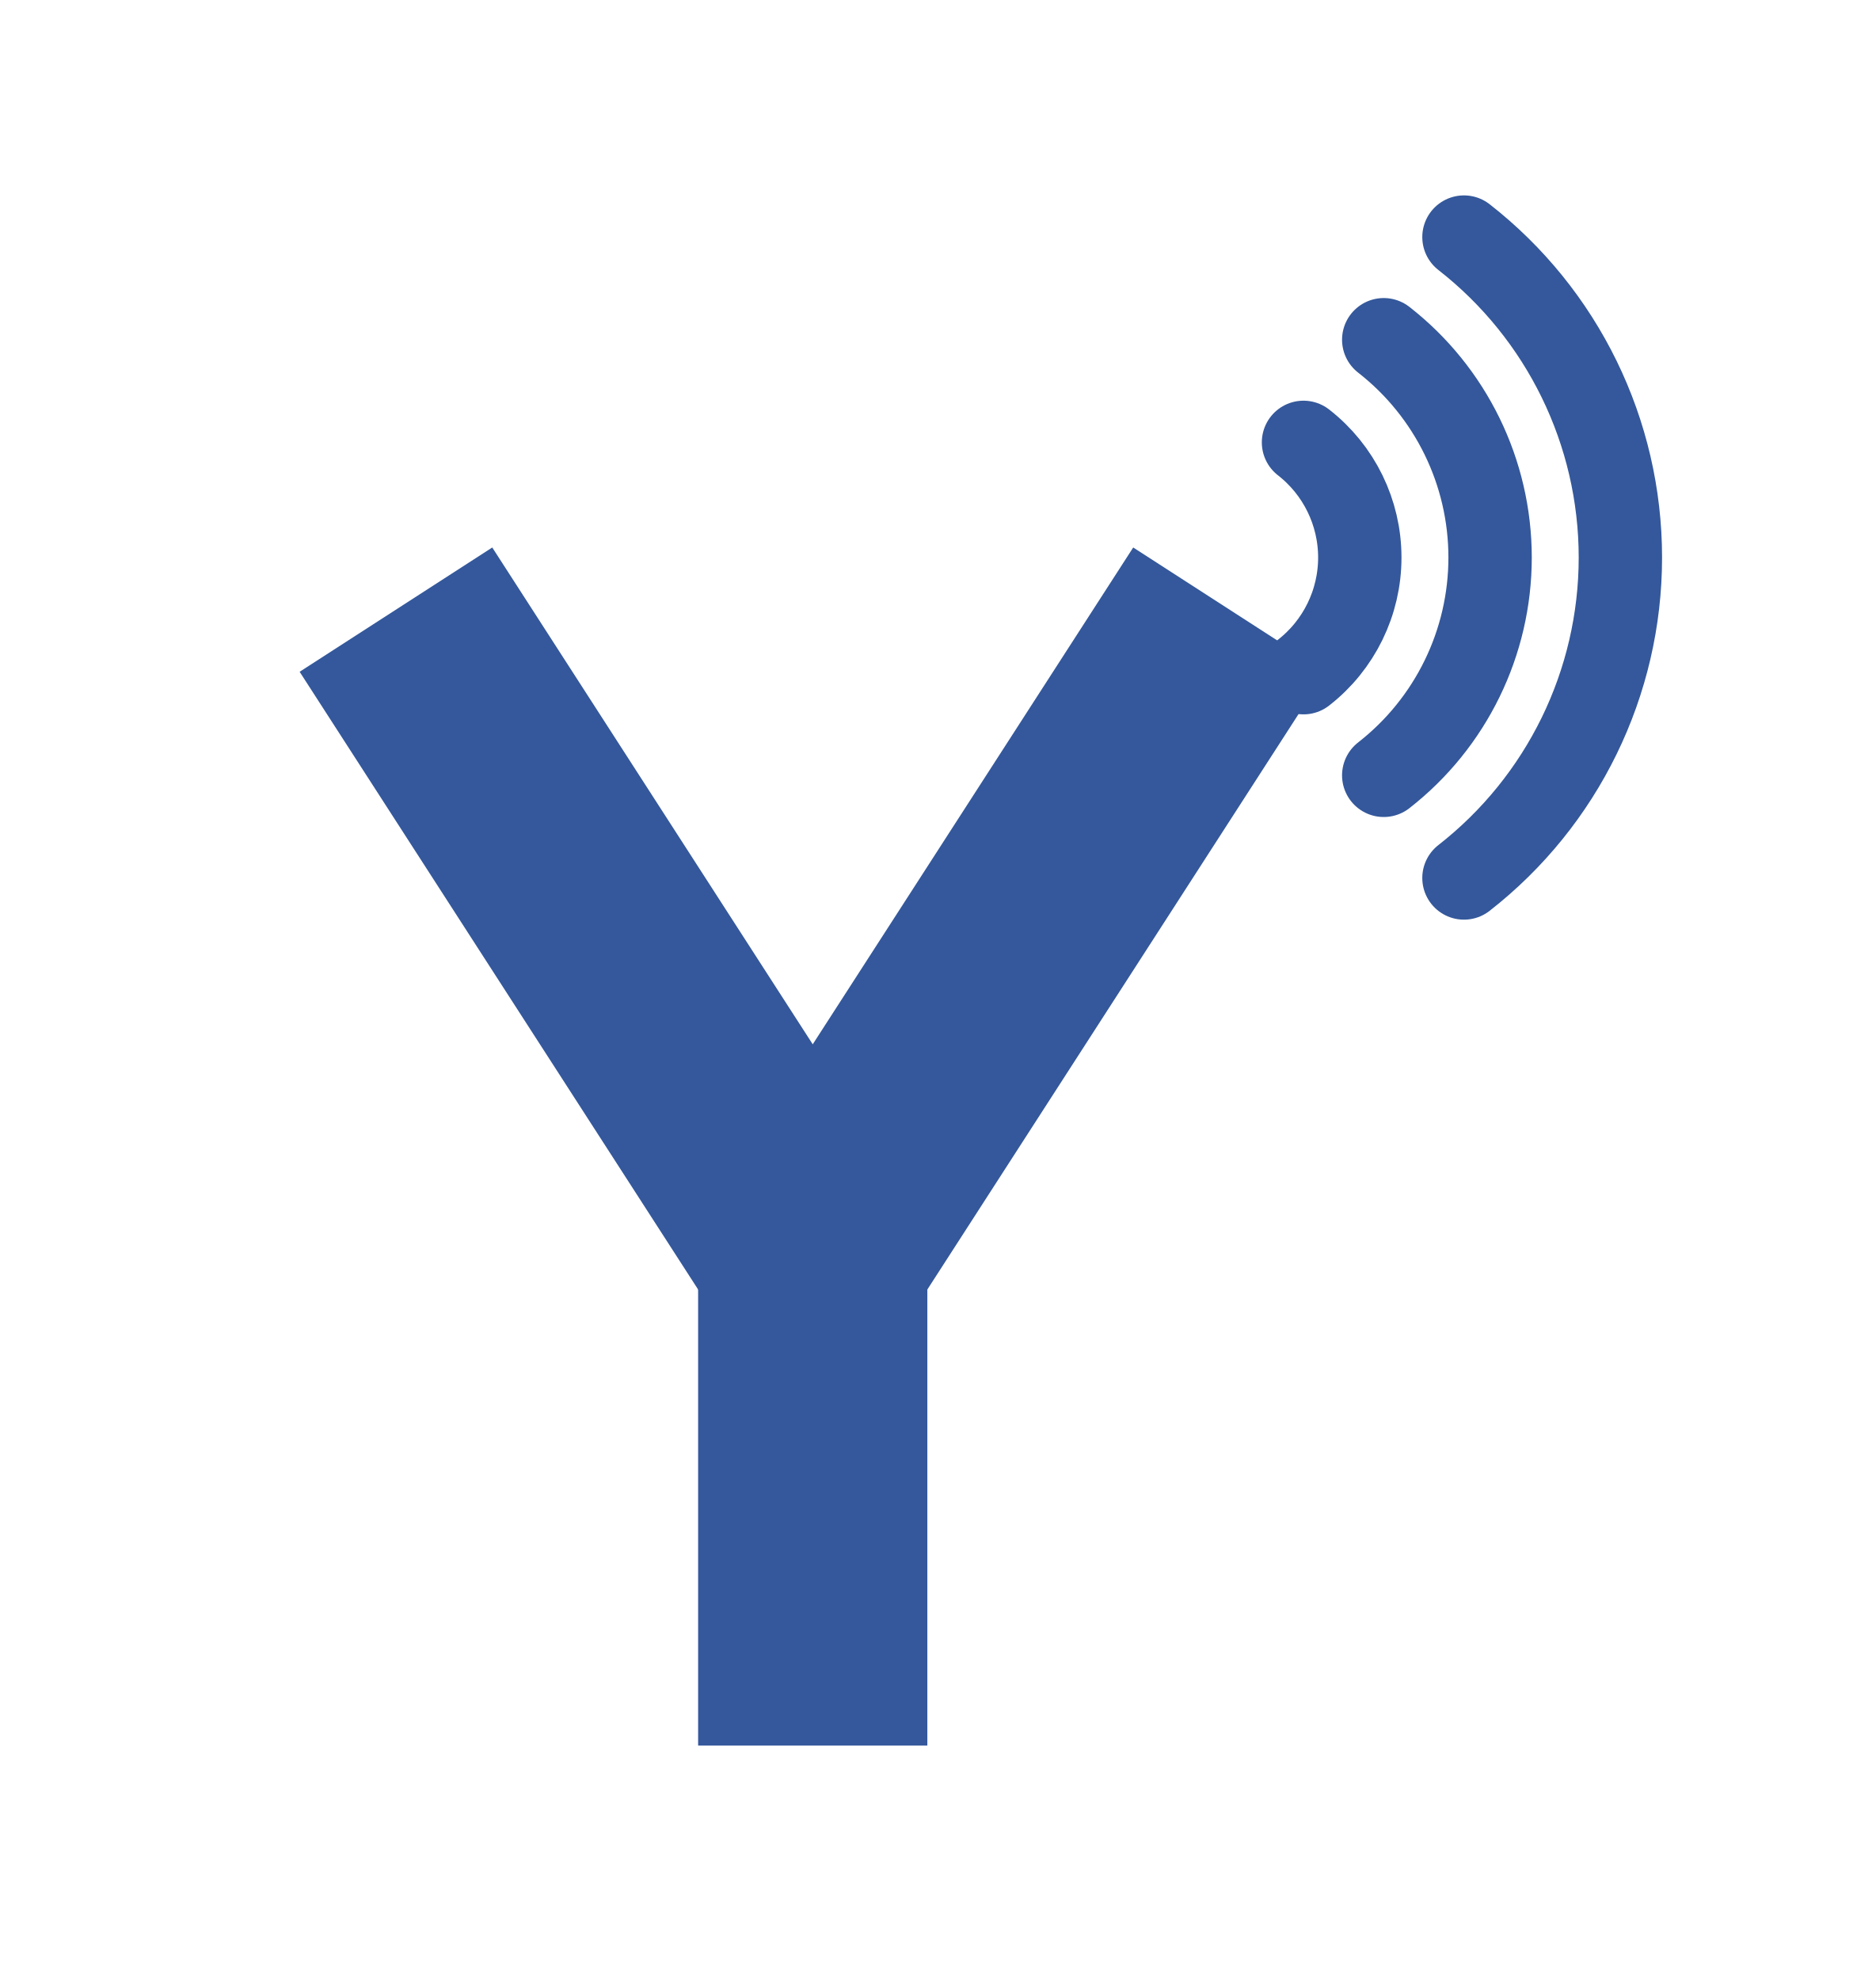
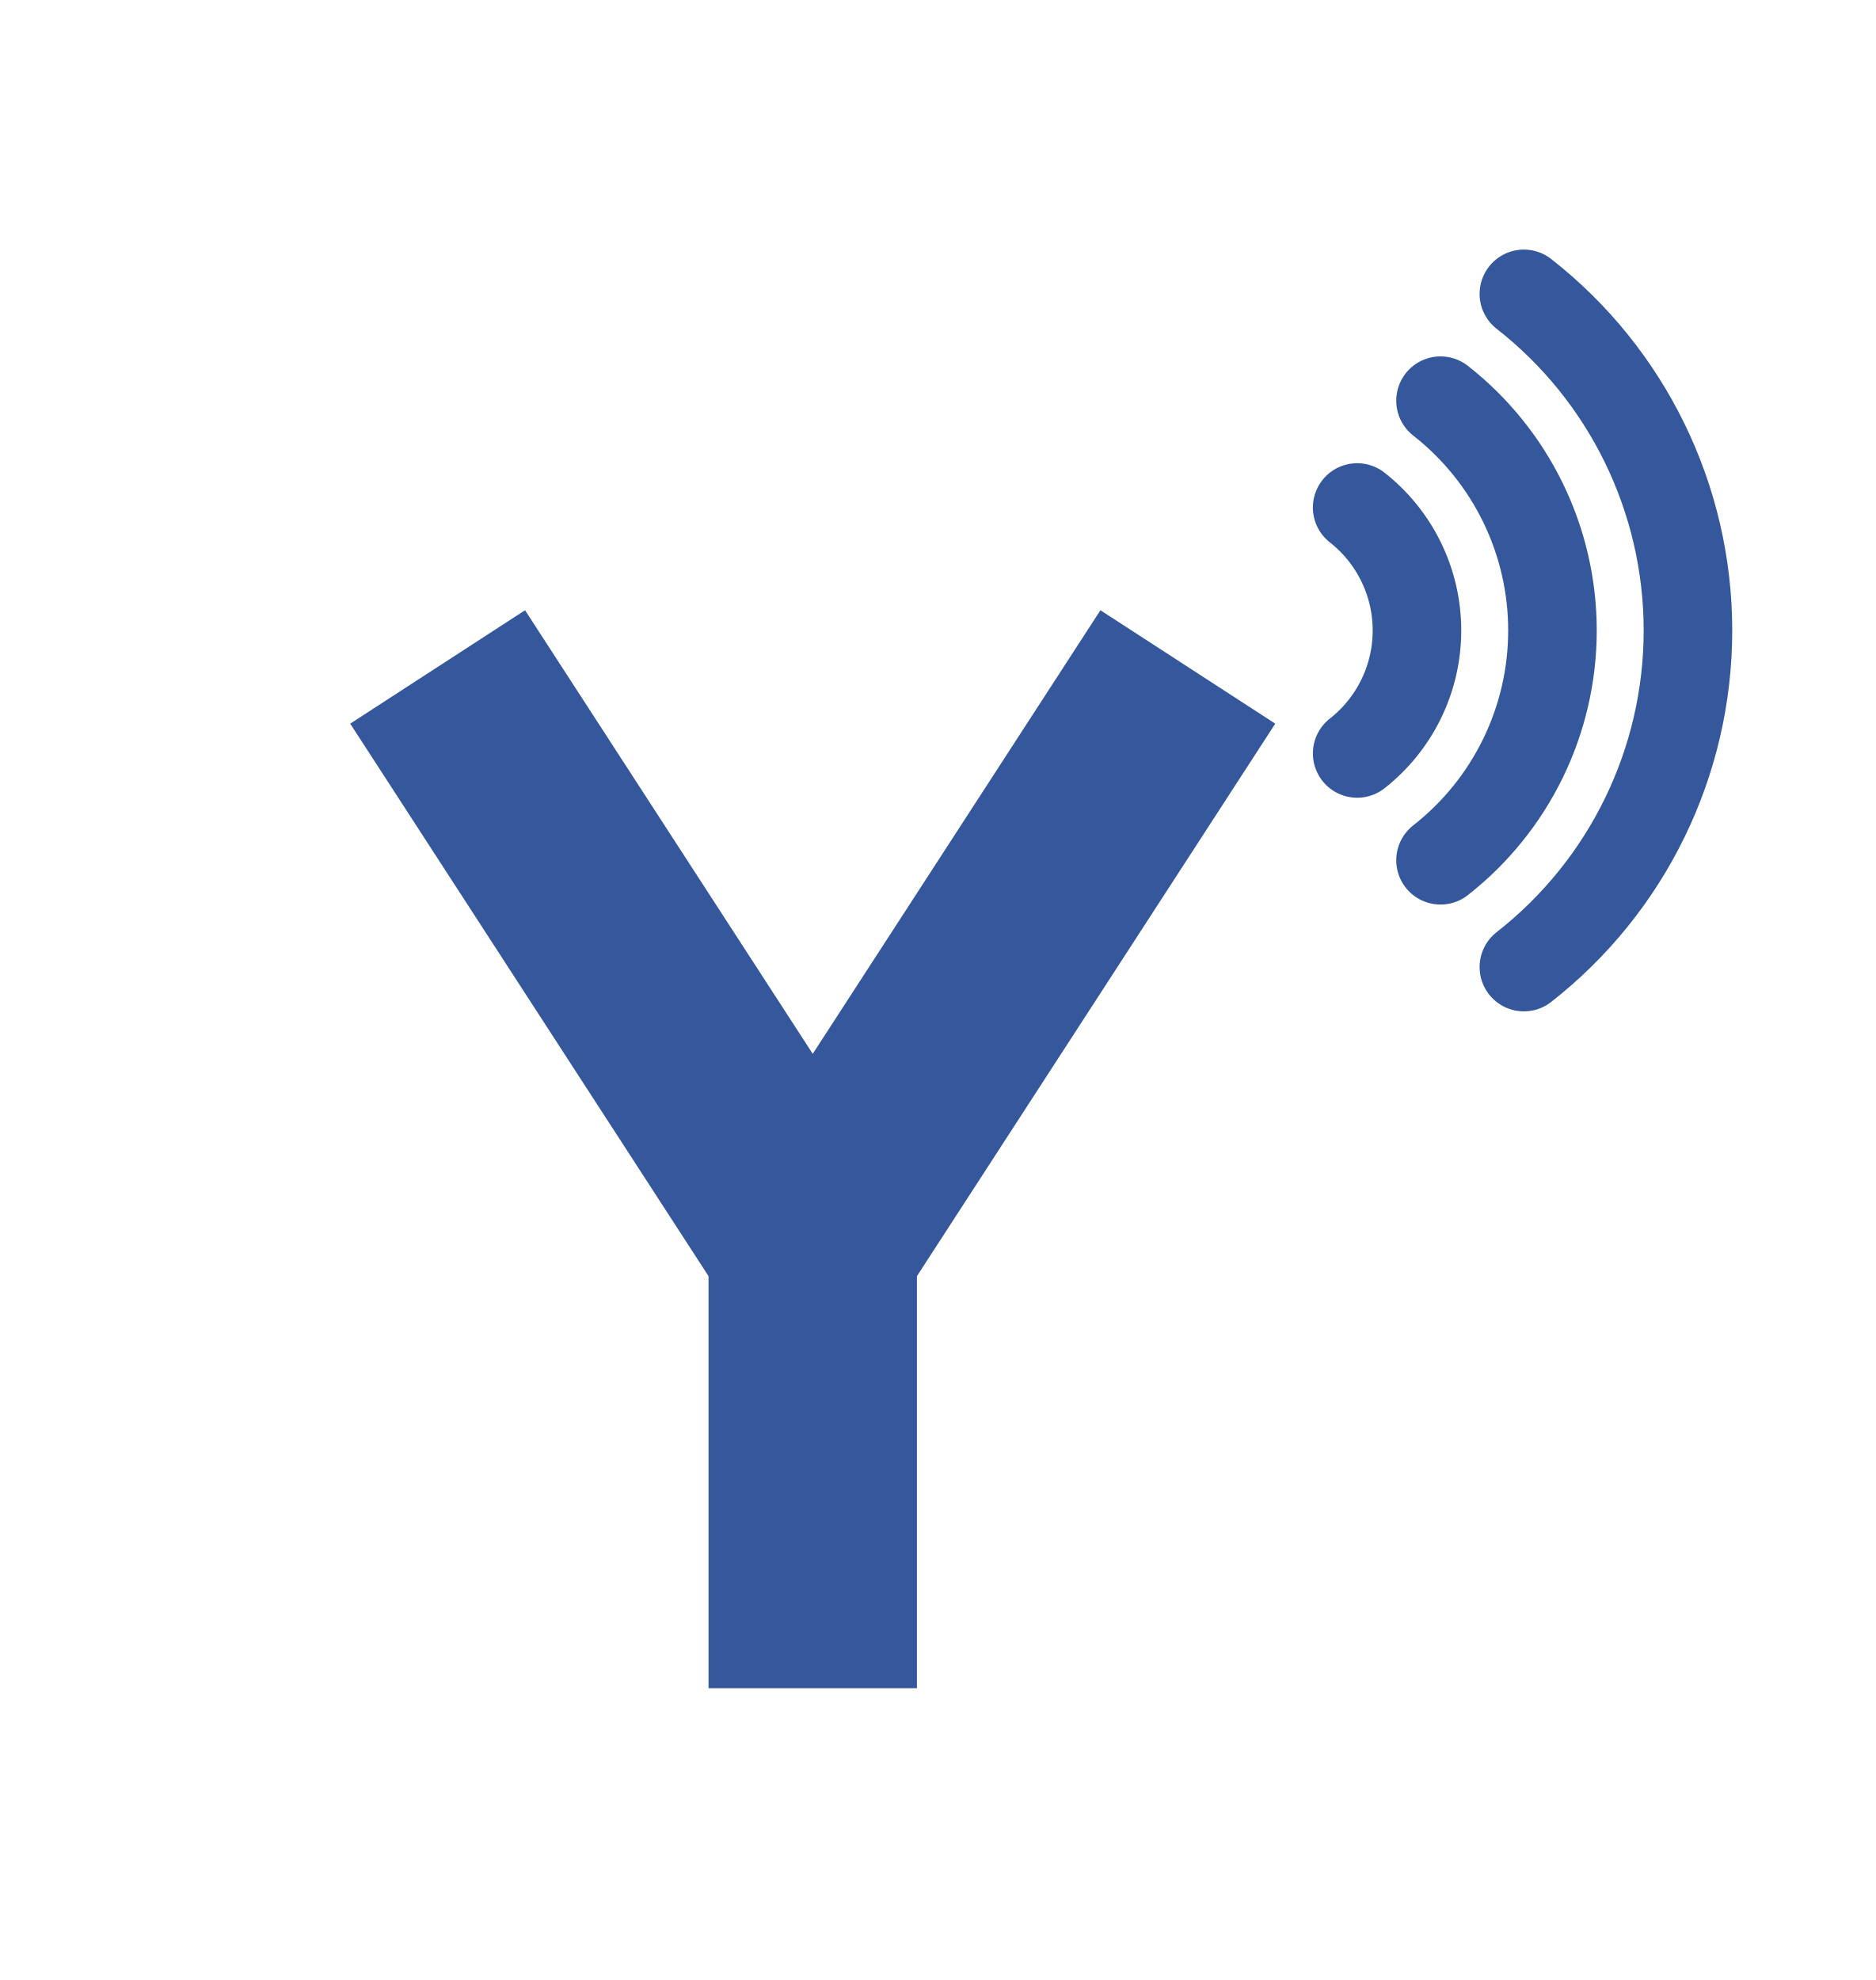
<svg xmlns="http://www.w3.org/2000/svg" viewBox="80 45 360 380">
-   <g stroke="#34589b" fill="none" stroke-width="44" stroke-linecap="butt" stroke-linejoin="miter">
-     <path d="M156 162 L236 286" />
-     <path d="M316 162 L236 286" />
-     <path d="M236 282 L236 380" />
+   <g stroke="#34589b" fill="none" stroke-width="40" stroke-linecap="butt" stroke-linejoin="miter">
+     <path d="M164 173 L236 284" />
+     <path d="M308 173 L236 284" />
+     <path d="M236 280 L236 369" />
  </g>
-   <path d="M330.2,129.9 A28,28 0 0 1 330.2,174.1" fill="none" stroke="#34589b" stroke-width="16" stroke-linecap="round" />
-   <path d="M345.6,110.2 A53,53 0 0 1 345.6,193.8" fill="none" stroke="#34589b" stroke-width="16" stroke-linecap="round" />
-   <path d="M361.0,90.5 A78,78 0 0 1 361.0,213.5" fill="none" stroke="#34589b" stroke-width="16" stroke-linecap="round" />
+   <path d="M340.5,142.4 A30,30 0 0 1 340.5,189.6" fill="none" stroke="#34589b" stroke-width="17" stroke-linecap="round" />
+   <path d="M356.5,121.9 A56,56 0 0 1 356.5,210.1" fill="none" stroke="#34589b" stroke-width="17" stroke-linecap="round" />
+   <path d="M372.5,101.4 A82,82 0 0 1 372.5,230.6" fill="none" stroke="#34589b" stroke-width="17" stroke-linecap="round" />
</svg>
